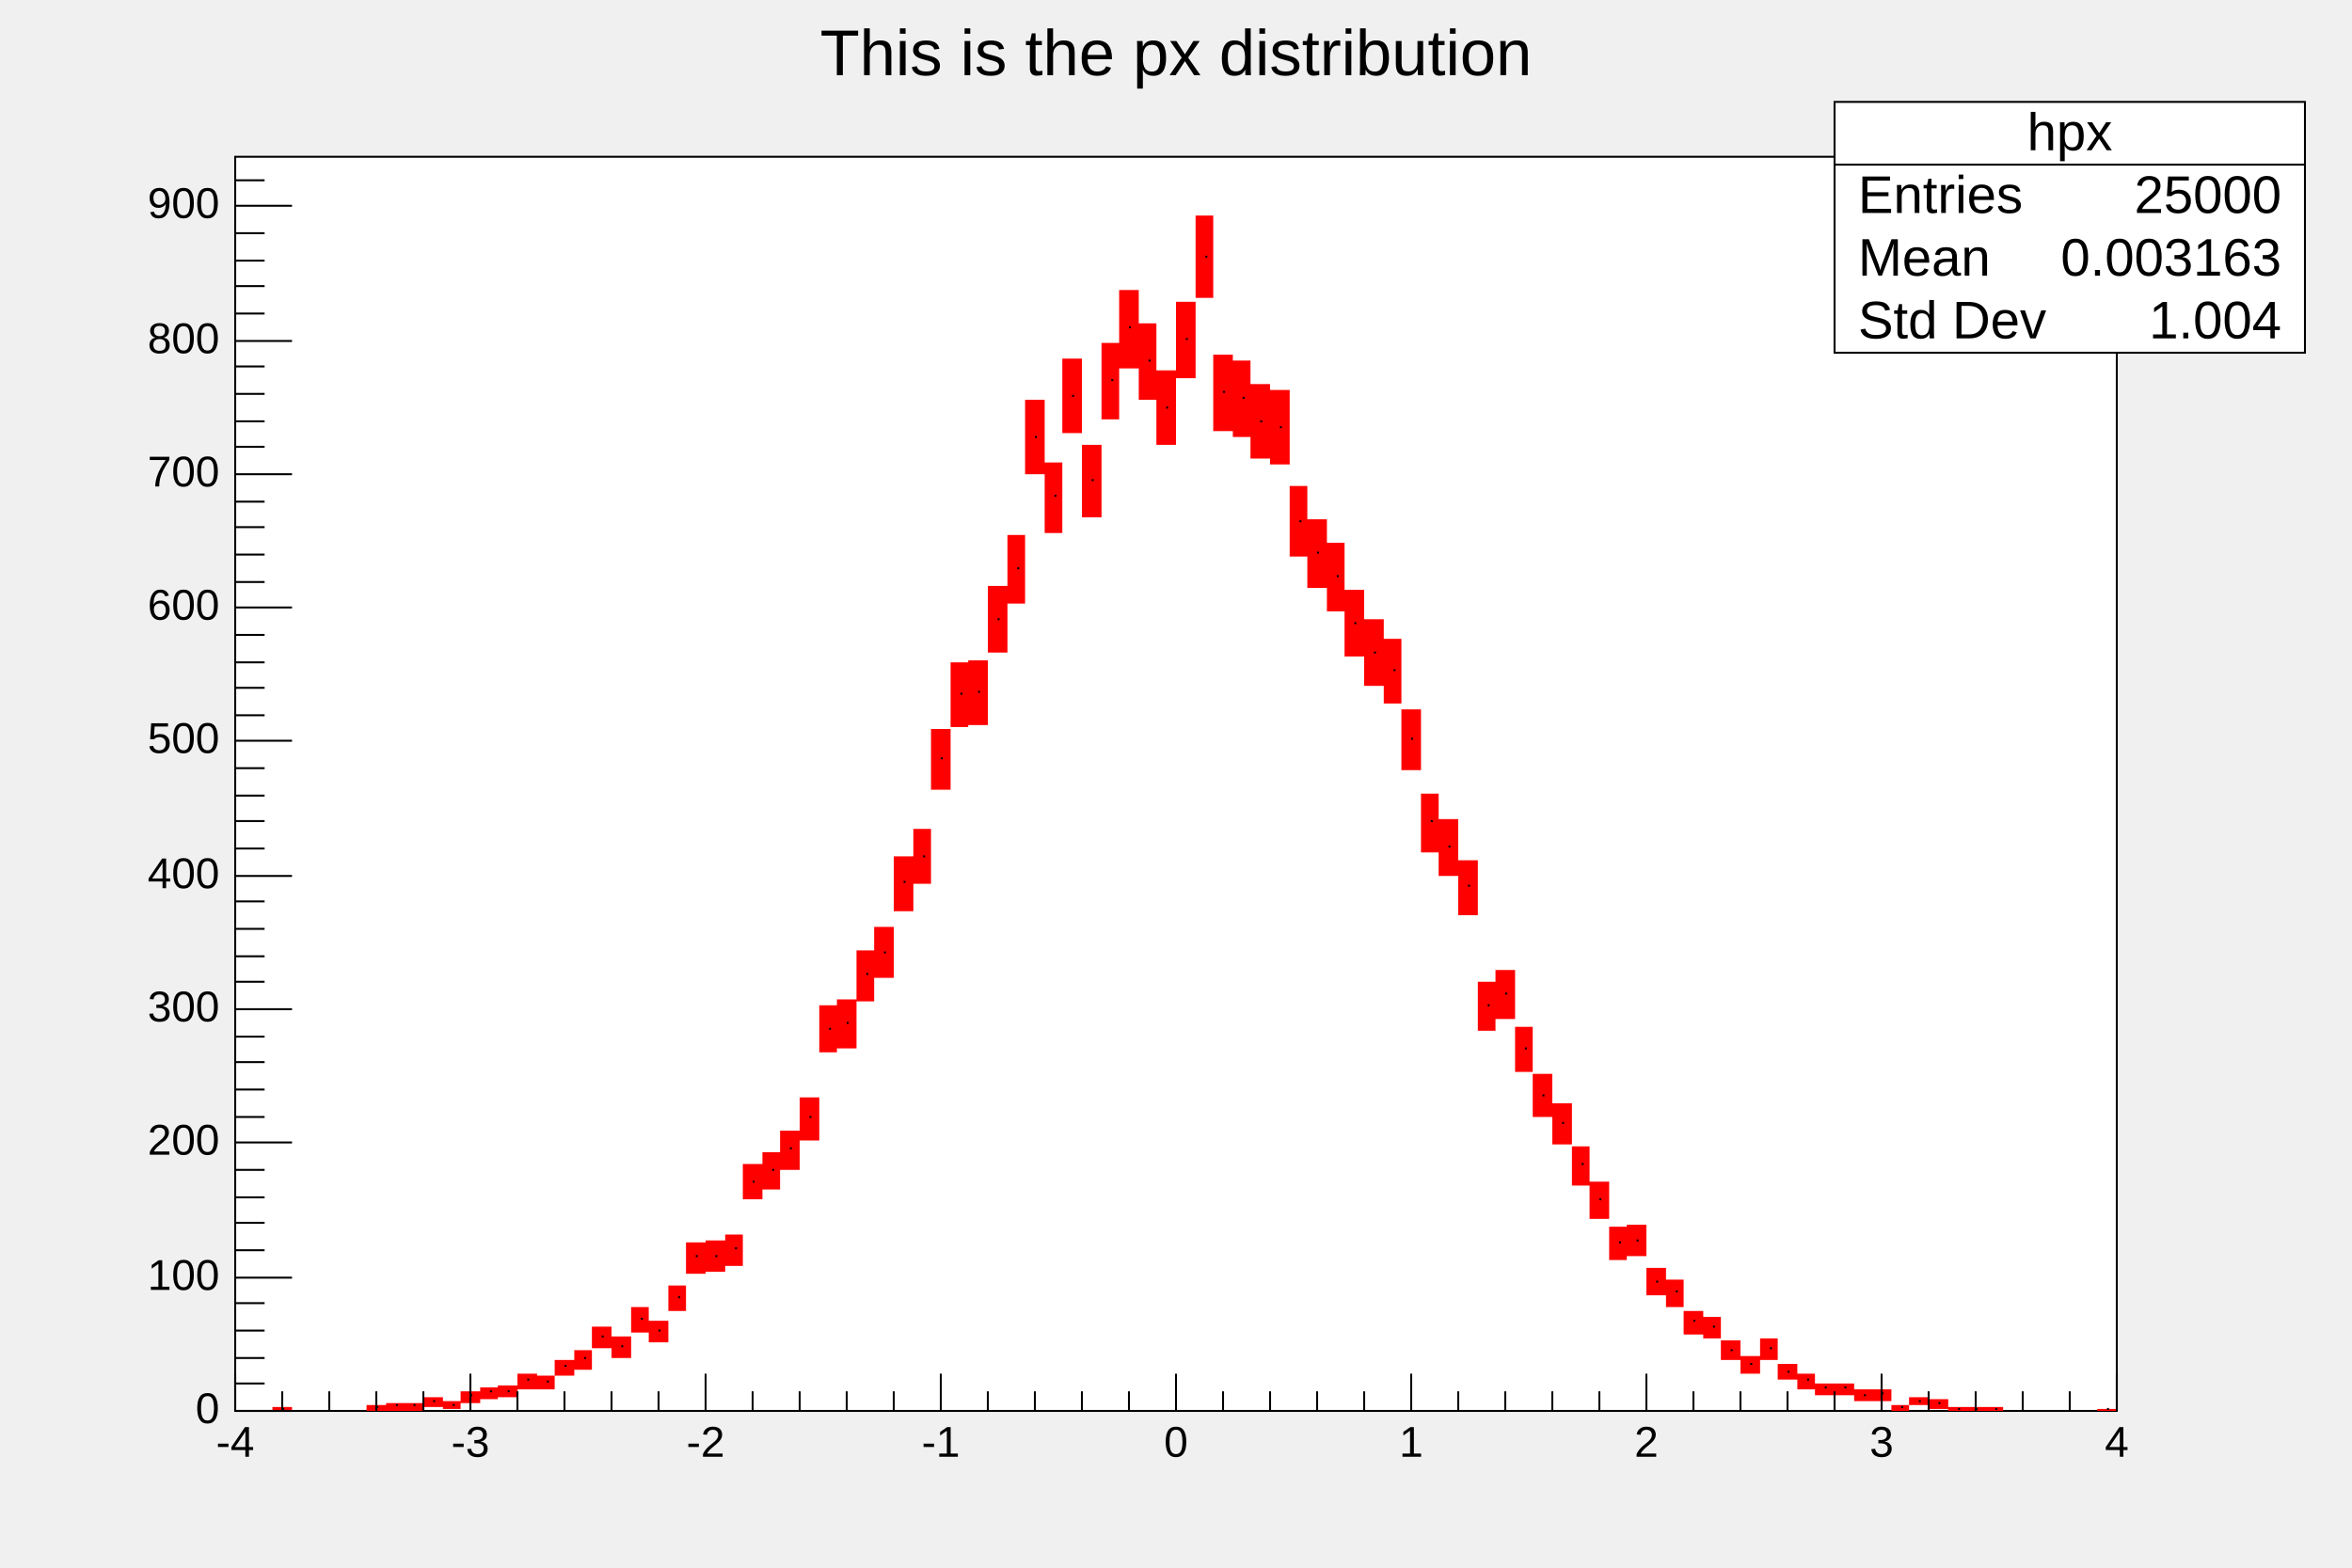
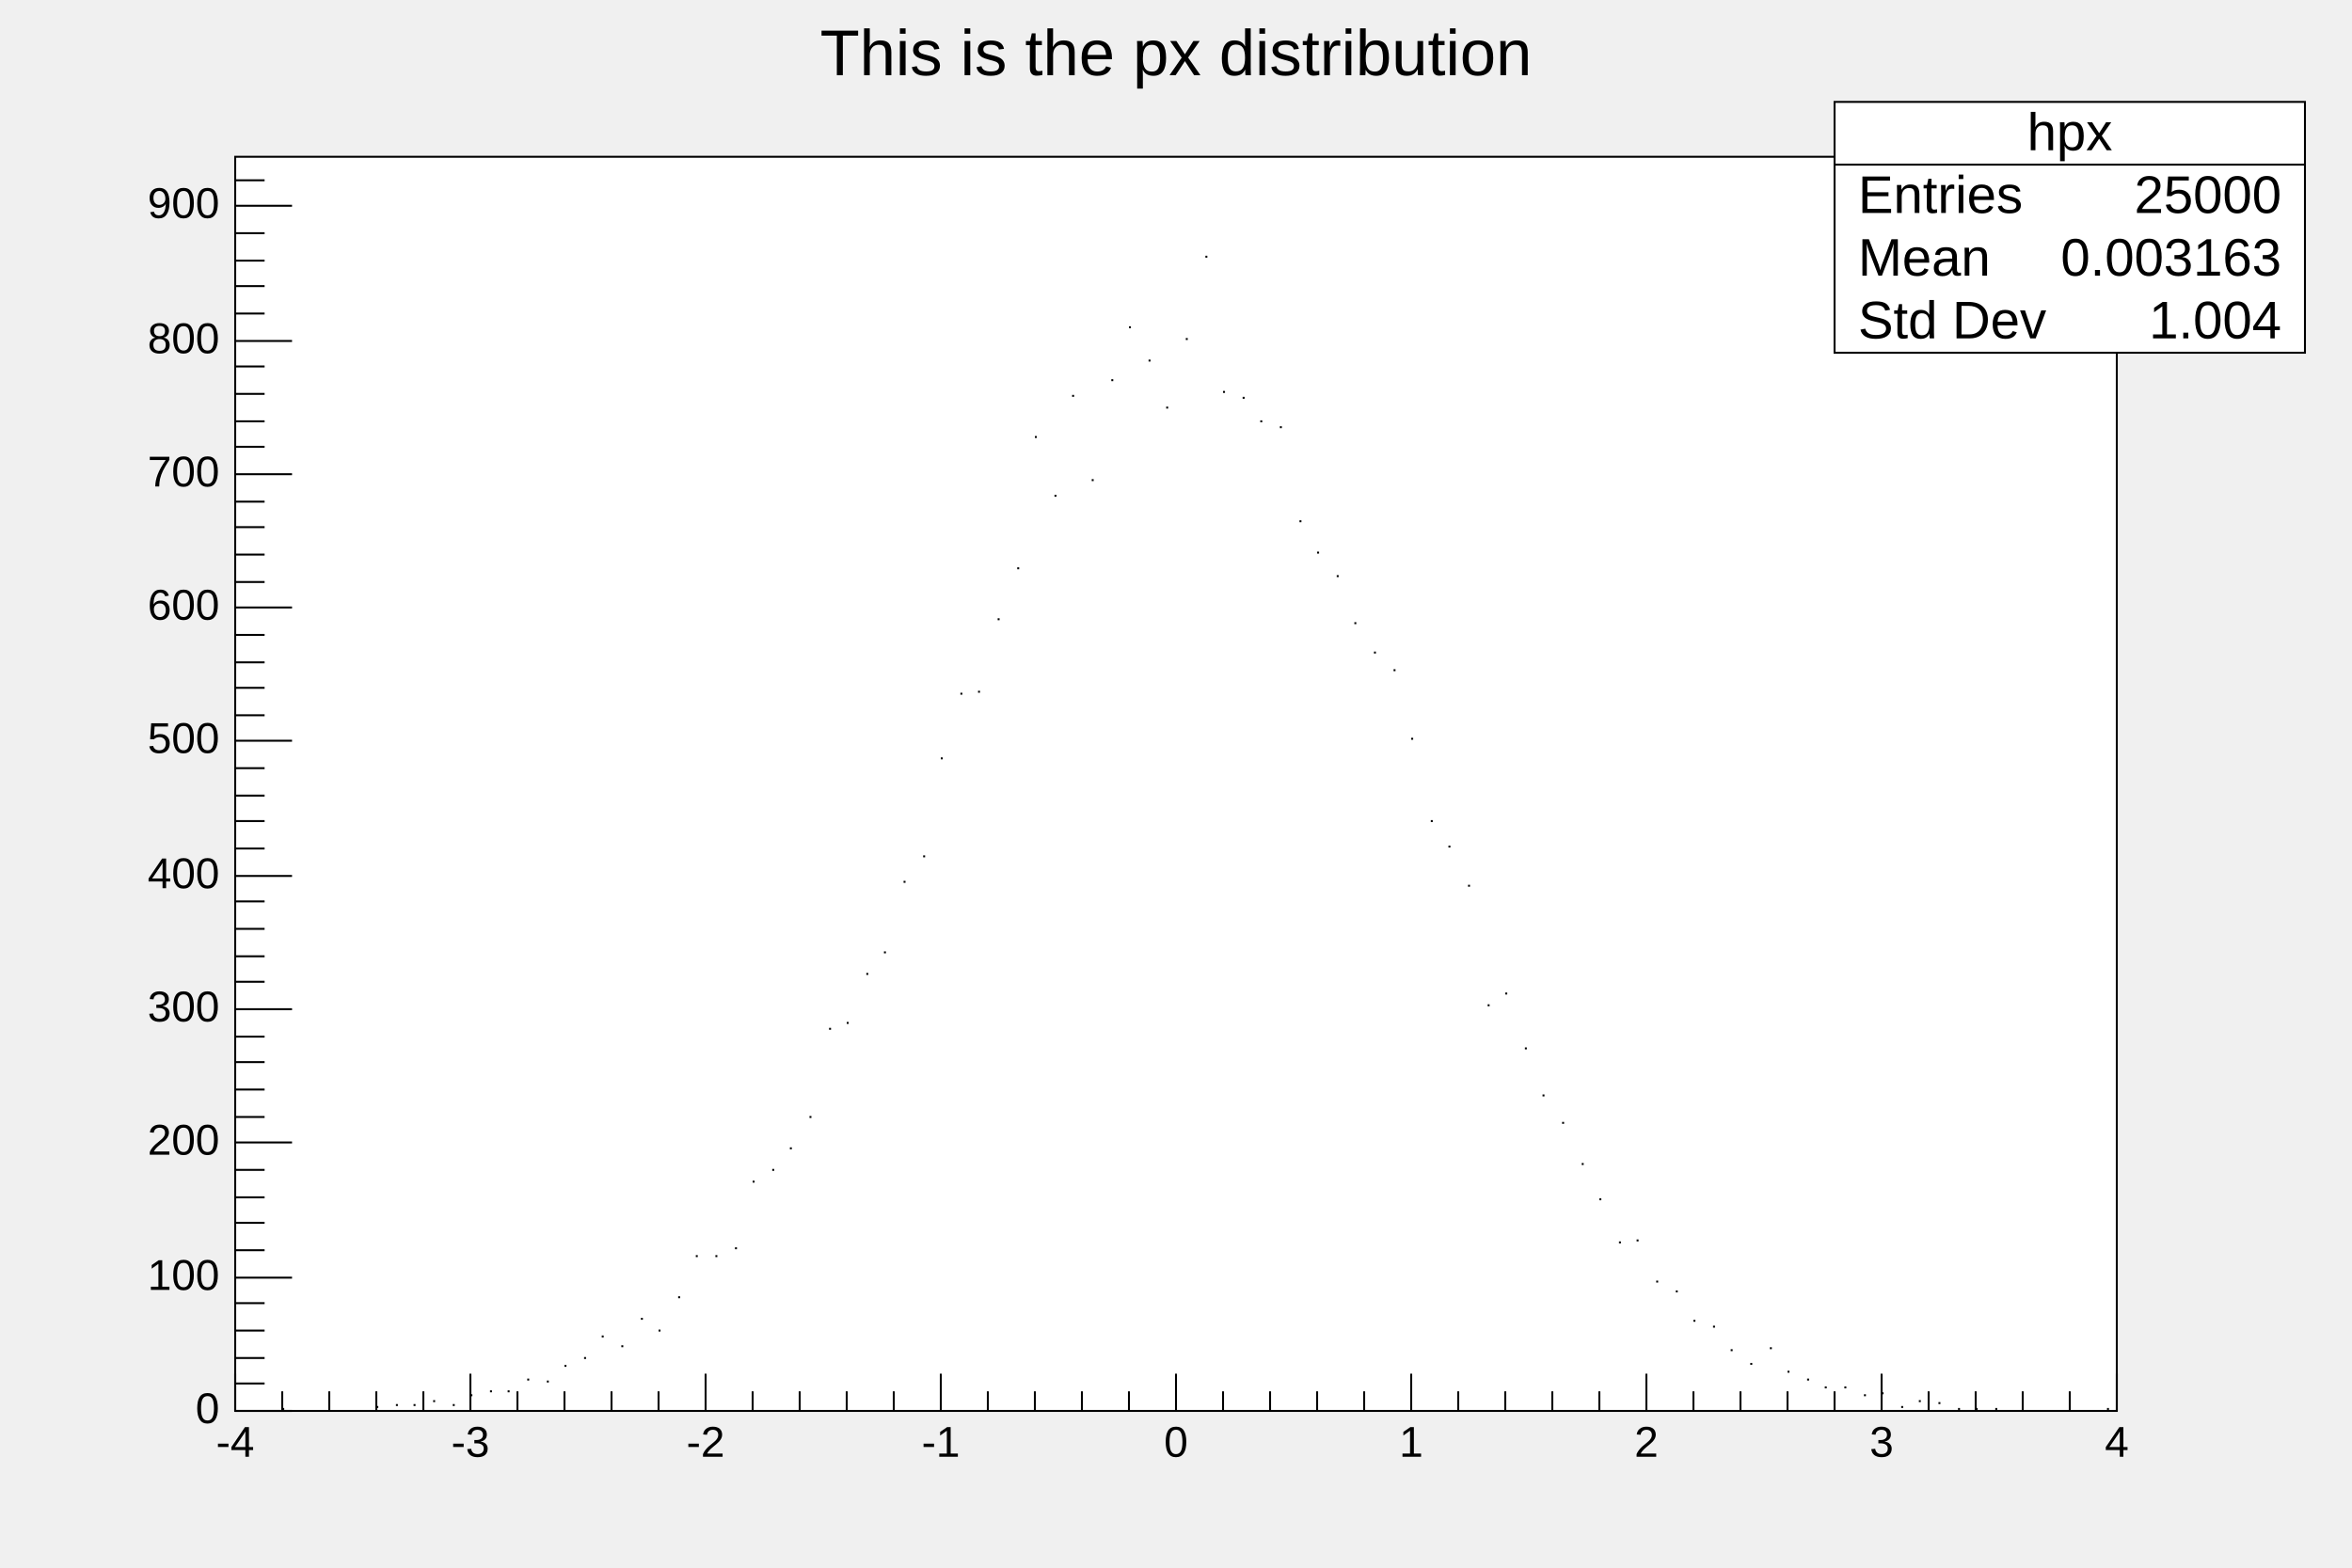
<svg xmlns="http://www.w3.org/2000/svg" viewBox="0 0 1200 800" preserveAspectRatio="none" width="1200" height="800">
  <rect x="0" y="0" width="1200" height="800" style="fill: none;" />
  <g transform="translate(120,80)">
    <rect x="0" y="0" width="960" height="640" style="fill: white; stroke: black; stroke-width: 1;" />
    <svg x="0" y="0" overflow="hidden" width="960" height="640" viewBox="0 0 960 640">
      <g objname="hpx" objtype="TH1F">
-         <path d="M19,638h10v3h-10zM67,637h10v3h-10zM77,636h9v4h-9zM86,636h10v4h-10zM96,633h10v5h-10zM106,635h9v4h-9zM115,630h10v6h-10zM125,628h9v6h-9zM134,627h10v6h-10zM144,621h10v8h-10zM154,622h9v7h-9zM163,614h10v8h-10zM173,609h9v10h-9zM182,597h10v11h-10zM192,602h10v11h-10zM202,587h9v13h-9zM211,594h10v11h-10zM221,576h9v13h-9zM230,554h10v16h-10zM240,553h10v16h-10zM250,550h9v16h-9zM259,514h10v18h-10zM269,508h9v19h-9zM278,497h10v20h-10zM288,480h10v22h-10zM298,433h9v24h-9zM307,430h10v25h-10zM317,405h9v26h-9zM326,393h10v26h-10zM336,357h10v28h-10zM346,343h9v28h-9zM355,292h10v31h-10zM365,258h9v33h-9zM374,257h10v33h-10zM384,219h10v34h-10zM394,193h9v35h-9zM403,124h10v38h-10zM413,156h9v36h-9zM422,103h10v38h-10zM432,147h10v37h-10zM442,95h9v39h-9zM451,68h10v40h-10zM461,85h9v39h-9zM470,109h10v38h-10zM480,74h10v39h-10zM490,30h9v42h-9zM499,101h10v39h-10zM509,104h9v39h-9zM518,116h10v38h-10zM528,119h10v38h-10zM538,168h9v36h-9zM547,185h10v35h-10zM557,197h9v35h-9zM566,221h10v34h-10zM576,236h10v34h-10zM586,246h9v33h-9zM595,282h10v31h-10zM605,325h9v30h-9zM614,338h10v29h-10zM624,359h10v28h-10zM634,421h9v25h-9zM643,415h10v25h-10zM653,444h9v23h-9zM662,468h10v22h-10zM672,483h10v21h-10zM682,505h9v20h-9zM691,523h10v19h-10zM701,546h9v17h-9zM710,545h10v16h-10zM720,567h10v14h-10zM730,573h9v14h-9zM739,589h10v12h-10zM749,592h9v11h-9zM758,604h10v10h-10zM768,612h10v9h-10zM778,603h9v11h-9zM787,616h10v8h-10zM797,621h9v8h-9zM806,626h10v6h-10zM816,626h10v6h-10zM826,629h9v6h-9zM835,629h10v6h-10zM845,637h9v3h-9zM854,633h10v4h-10zM864,634h10v5h-10zM874,638h9v3h-9zM883,638h10v3h-10zM893,638h9v3h-9zM950,639h10v2h-10z" style="fill: red;" />
        <path d="M24,639h1m47,-1h1m9,-1h1m8,0h1m9,-2h1m9,2h1m8,-5h1m9,-2h1m8,0h1m9,-6h1m9,1h1m8,-8h1m9,-4h1m8,-11h1m9,5h1m9,-14h1m8,6h1m9,-17h1m8,-21h1m9,0h1m9,-4h1m8,-34h1m9,-6h1m8,-11h1m9,-16h1m9,-45h1m8,-3h1m9,-25h1m8,-11h1m9,-36h1m9,-13h1m8,-50h1m9,-33h1m8,-1h1m9,-37h1m9,-26h1m8,-67h1m9,30h1m8,-51h1m9,43h1m9,-51h1m8,-27h1m9,17h1m8,24h1m9,-35h1m9,-42h1m8,69h1m9,3h1m8,12h1m9,3h1m9,48h1m8,16h1m9,12h1m8,24h1m9,15h1m9,9h1m8,35h1m9,42h1m8,13h1m9,20h1m9,61h1m8,-6h1m9,28h1m8,24h1m9,14h1m9,21h1m8,18h1m9,22h1m8,-1h1m9,21h1m9,5h1m8,15h1m9,3h1m8,12h1m9,7h1m9,-8h1m8,12h1m9,4h1m8,4h1m9,0h1m9,4h1m8,-1h1m9,7h1m8,-3h1m9,1h1m9,3h1m8,0h1m9,0h1m56,0h1" style="stroke: black; fill: none;" />
      </g>
    </svg>
    <g>
      <g transform="translate(0,640)">
        <path d="M0,-19v19m24,-10v10m24,-10v10m24,-10v10m24,-10v10m24,-19v19m24,-10v10m24,-10v10m24,-10v10m24,-10v10m24,-19v19m24,-10v10m24,-10v10m24,-10v10m24,-10v10m24,-19v19m24,-10v10m24,-10v10m24,-10v10m24,-10v10m24,-19v19m24,-10v10m24,-10v10m24,-10v10m24,-10v10m24,-19v19m24,-10v10m24,-10v10m24,-10v10m24,-10v10m24,-19v19m24,-10v10m24,-10v10m24,-10v10m24,-10v10m24,-19v19m24,-10v10m24,-10v10m24,-10v10m24,-10v10m24,-19v19" style="stroke: black; stroke-width: 1;" />
        <g font-family="Arial" font-size="22" space="preserve">
          <text fill="black" x="0" y="8" dy=".7em" style="text-anchor: middle;">-4</text>
          <text fill="black" x="120" y="8" dy=".7em" style="text-anchor: middle;">-3</text>
          <text fill="black" x="240" y="8" dy=".7em" style="text-anchor: middle;">-2</text>
          <text fill="black" x="360" y="8" dy=".7em" style="text-anchor: middle;">-1</text>
          <text fill="black" x="480" y="8" dy=".7em" style="text-anchor: middle;">0</text>
          <text fill="black" x="600" y="8" dy=".7em" style="text-anchor: middle;">1</text>
          <text fill="black" x="720" y="8" dy=".7em" style="text-anchor: middle;">2</text>
          <text fill="black" x="840" y="8" dy=".7em" style="text-anchor: middle;">3</text>
          <text fill="black" x="960" y="8" dy=".7em" style="text-anchor: middle;">4</text>
        </g>
      </g>
      <g>
        <path d="M29,640h-29m15,-14h-15m15,-13h-15m15,-14h-15m15,-14h-15m29,-13h-29m15,-14h-15m15,-14h-15m15,-13h-15m15,-14h-15m29,-14h-29m15,-13h-15m15,-14h-15m15,-14h-15m15,-13h-15m29,-14h-29m15,-14h-15m15,-13h-15m15,-14h-15m15,-14h-15m29,-13h-29m15,-14h-15m15,-14h-15m15,-13h-15m15,-14h-15m29,-14h-29m15,-13h-15m15,-14h-15m15,-13h-15m15,-14h-15m29,-14h-29m15,-13h-15m15,-14h-15m15,-14h-15m15,-13h-15m29,-14h-29m15,-14h-15m15,-13h-15m15,-14h-15m15,-14h-15m29,-13h-29m15,-14h-15m15,-14h-15m15,-13h-15m15,-14h-15m29,-14h-29m15,-13h-15" style="stroke: black; stroke-width: 1;" />
        <g font-family="Arial" font-size="22" space="preserve">
          <text fill="black" x="-8" y="640" style="text-anchor: end; dominant-baseline: middle;">0</text>
          <text fill="black" x="-8" y="572" style="text-anchor: end; dominant-baseline: middle;">100</text>
          <text fill="black" x="-8" y="503" style="text-anchor: end; dominant-baseline: middle;">200</text>
          <text fill="black" x="-8" y="435" style="text-anchor: end; dominant-baseline: middle;">300</text>
          <text fill="black" x="-8" y="367" style="text-anchor: end; dominant-baseline: middle;">400</text>
          <text fill="black" x="-8" y="298" style="text-anchor: end; dominant-baseline: middle;">500</text>
          <text fill="black" x="-8" y="230" style="text-anchor: end; dominant-baseline: middle;">600</text>
          <text fill="black" x="-8" y="162" style="text-anchor: end; dominant-baseline: middle;">700</text>
          <text fill="black" x="-8" y="94" style="text-anchor: end; dominant-baseline: middle;">800</text>
          <text fill="black" x="-8" y="25" style="text-anchor: end; dominant-baseline: middle;">900</text>
        </g>
      </g>
    </g>
  </g>
  <g>
    <g objname="title" objtype="TPaveText" transform="translate(336,8)" font-family="Arial" font-size="33" space="preserve">
      <path d="M0,0h528v40h-528z" style="fill: none;" />
      <text text-anchor="middle" x="0" y="0" fill="black" transform="translate(264,21)" dominant-baseline="middle" opacity="1">This is the px distribution</text>
    </g>
  </g>
  <g>
    <g objname="stats" objtype="TPaveStats" transform="translate(936,52)" font-family="Arial" font-size="27" space="preserve">
      <path d="M0,0h240v128h-240z" style="fill: white; stroke: black; stroke-width: 1;" />
      <text text-anchor="middle" x="0" y="0" fill="black" transform="translate(120,17)" dominant-baseline="middle" opacity="1">hpx</text>
      <text text-anchor="start" x="0" y="0" fill="black" transform="translate(12,49)" dominant-baseline="middle" opacity="1">Entries </text>
      <text text-anchor="end" x="0" y="0" fill="black" transform="translate(228,49)" dominant-baseline="middle" opacity="1"> 25000</text>
      <text text-anchor="start" x="0" y="0" fill="black" transform="translate(12,81)" dominant-baseline="middle" opacity="1">Mean </text>
      <text text-anchor="end" x="0" y="0" fill="black" transform="translate(228,81)" dominant-baseline="middle" opacity="1"> 0.003163</text>
      <text text-anchor="start" x="0" y="0" fill="black" transform="translate(12,113)" dominant-baseline="middle" opacity="1">Std Dev </text>
      <text text-anchor="end" x="0" y="0" fill="black" transform="translate(228,113)" dominant-baseline="middle" opacity="1"> 1.004</text>
      <path d="M0,32h240" style="stroke: black; stroke-width: 1;" />
    </g>
  </g>
</svg>
